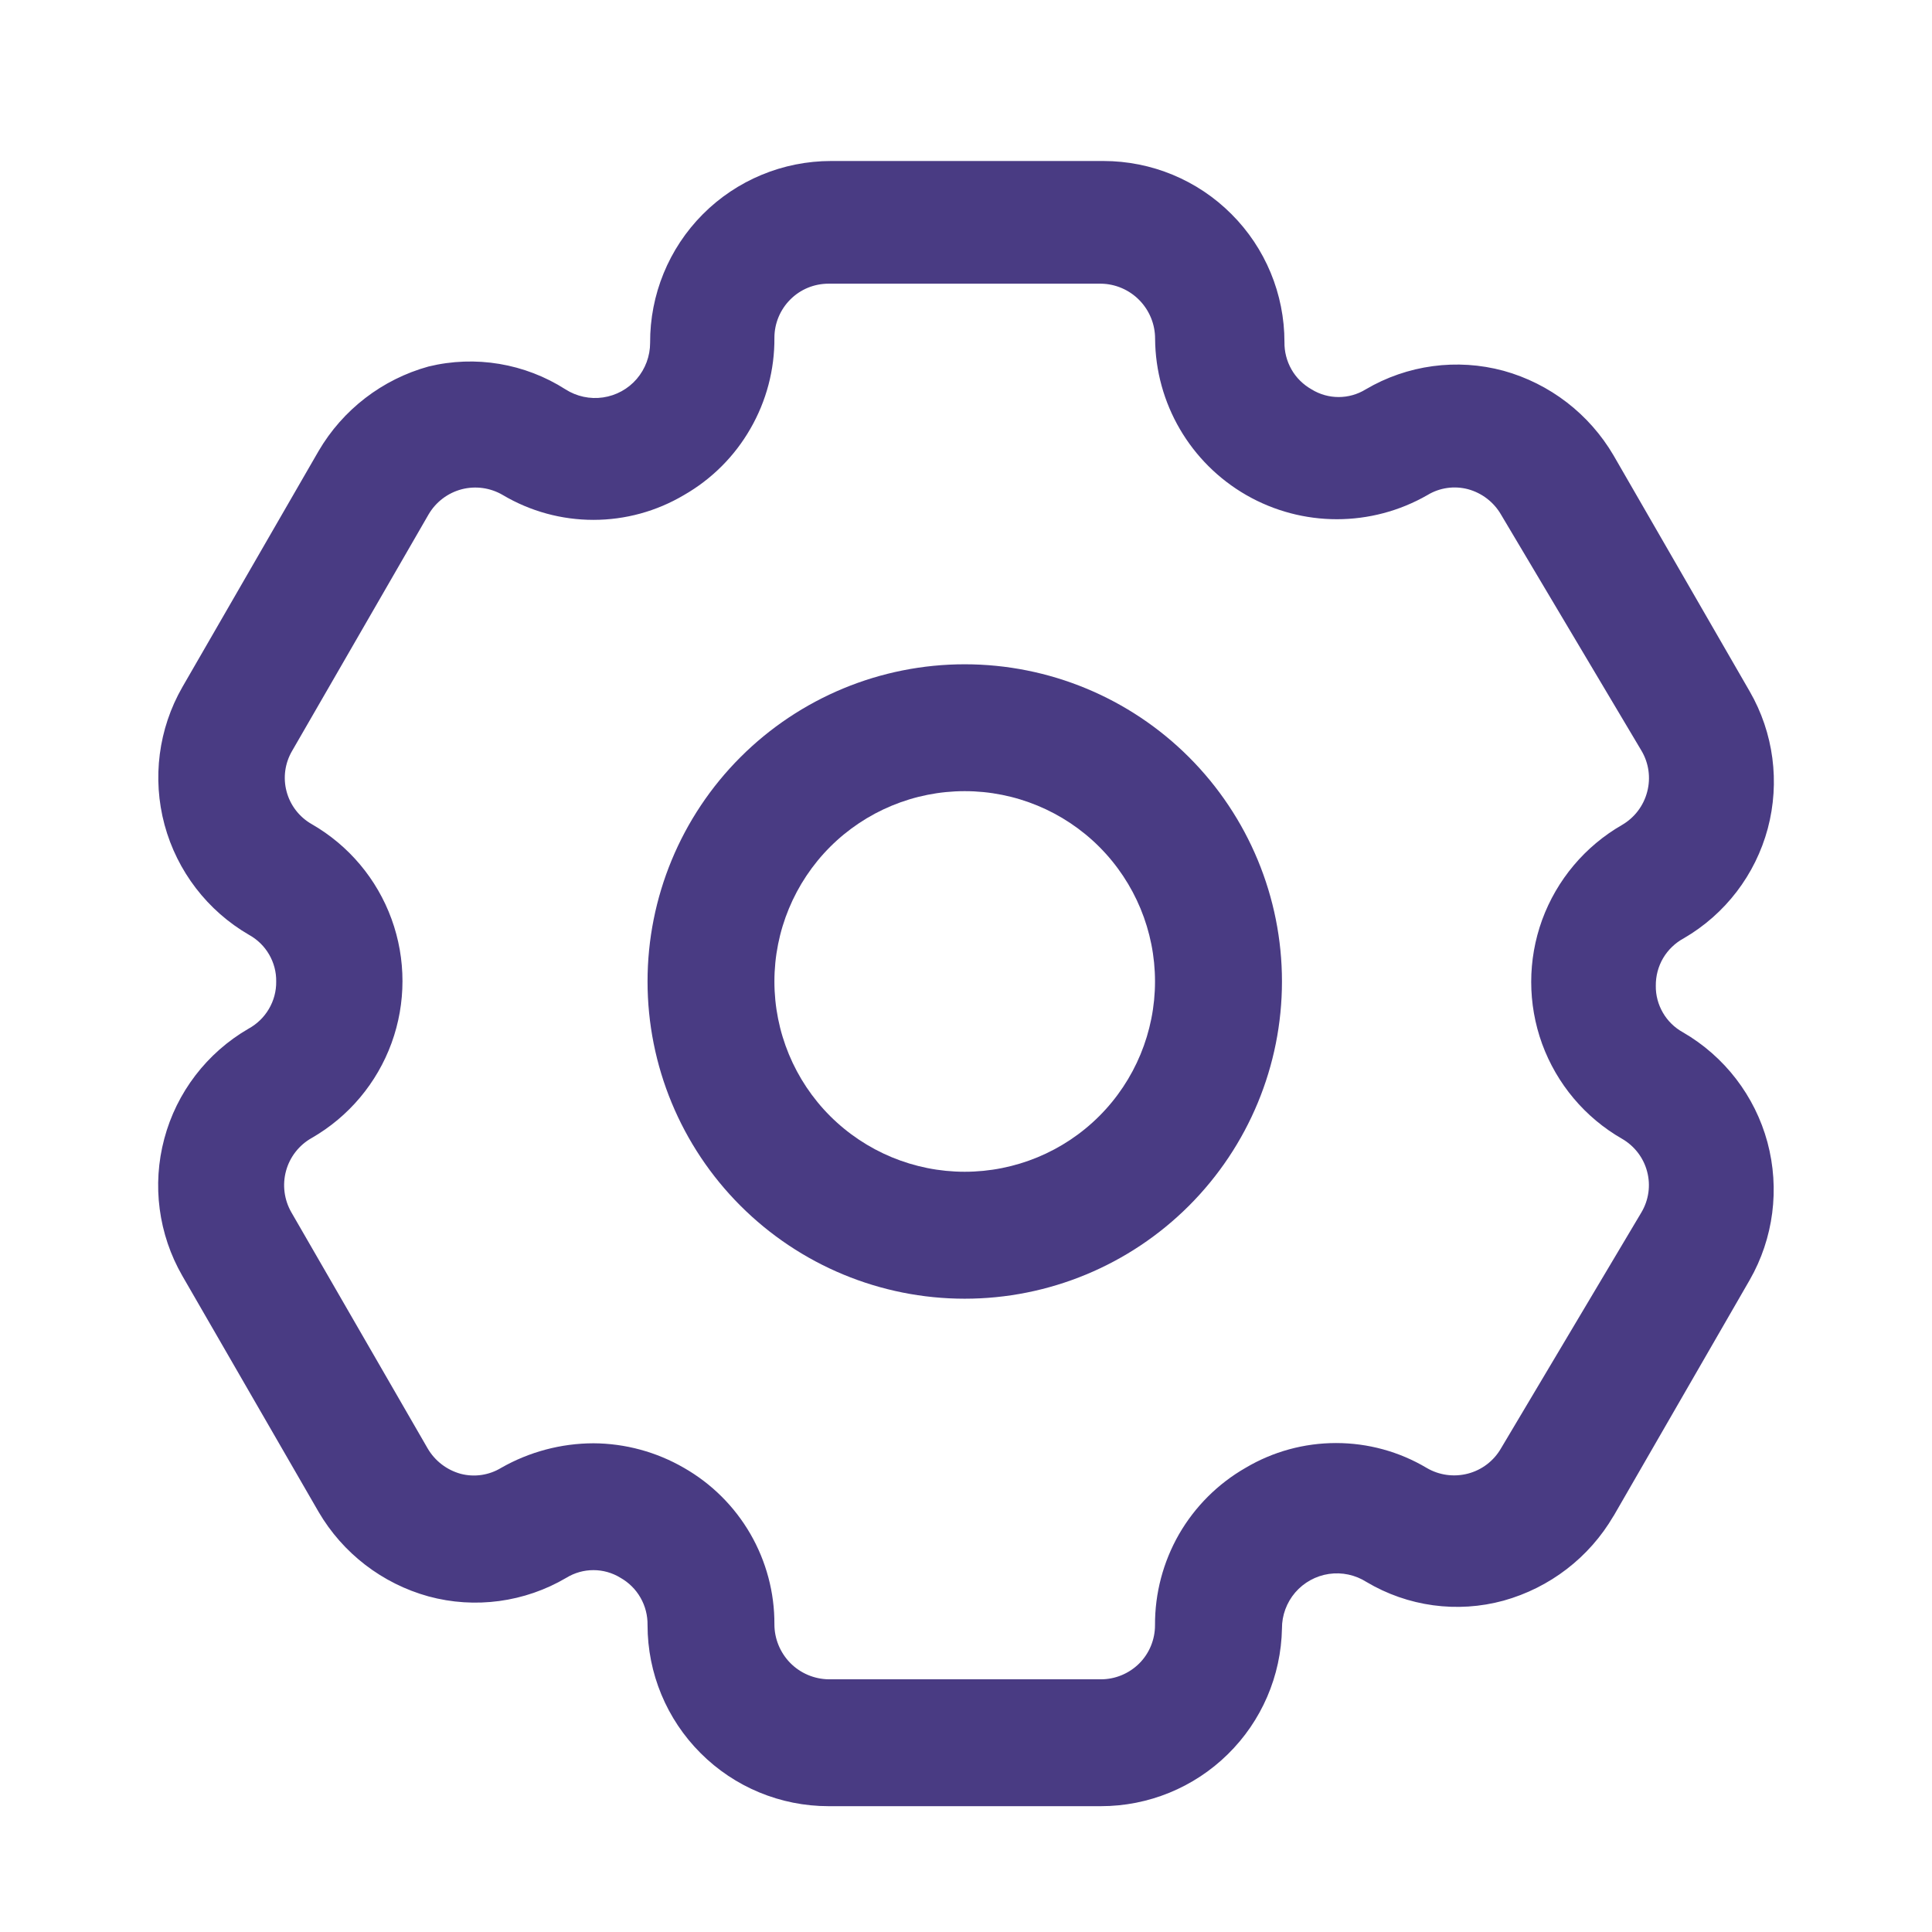
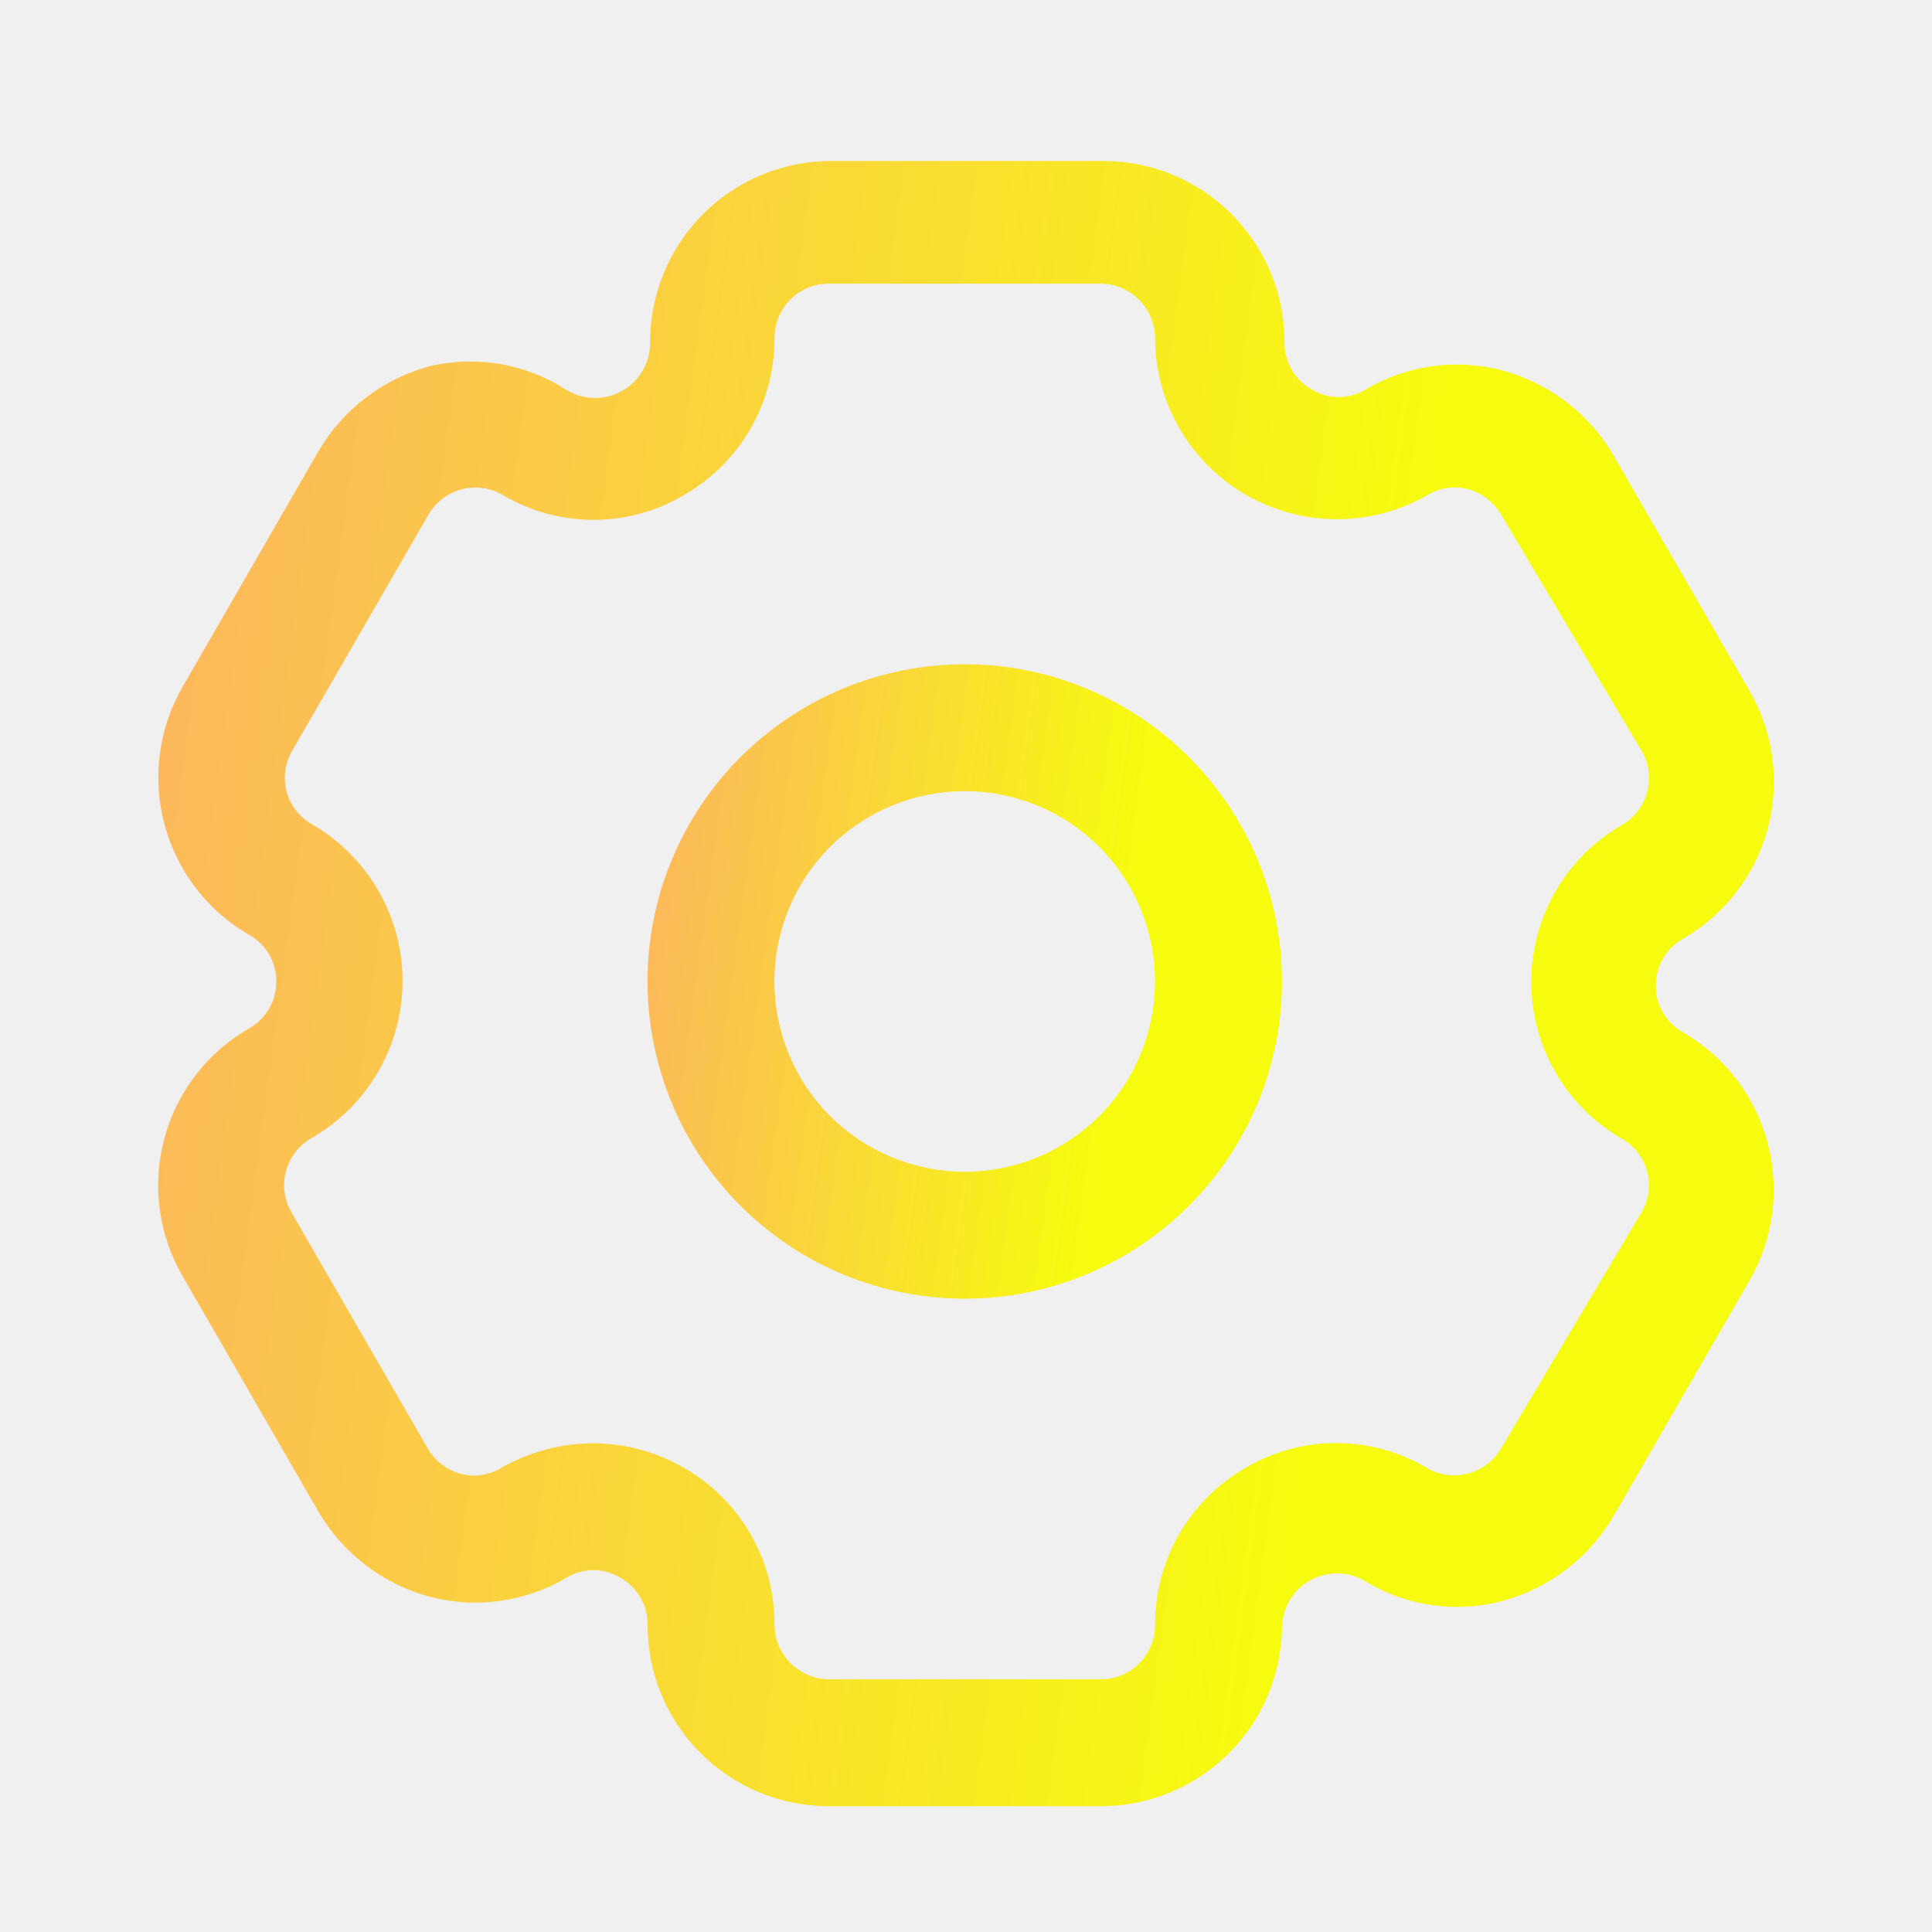
- <svg xmlns="http://www.w3.org/2000/svg" width="22" height="22" viewBox="0 0 24 24" fill="none">
-   <rect width="24" height="24" fill="white" />
-   <path d="M13.676 22.437H10.293C9.696 22.437 9.124 22.2 8.703 21.778C8.281 21.357 8.044 20.785 8.044 20.188C8.046 20.069 8.016 19.951 7.957 19.848C7.898 19.744 7.812 19.659 7.708 19.6C7.502 19.473 7.242 19.473 7.035 19.6C6.519 19.904 5.901 19.988 5.323 19.831C4.748 19.672 4.258 19.295 3.957 18.78L2.265 15.849C1.968 15.333 1.887 14.72 2.041 14.145C2.194 13.57 2.57 13.079 3.085 12.78C3.19 12.723 3.279 12.638 3.34 12.534C3.401 12.431 3.433 12.312 3.431 12.192C3.433 12.074 3.402 11.959 3.343 11.857C3.284 11.755 3.198 11.671 3.095 11.614C2.578 11.315 2.2 10.823 2.044 10.246C1.889 9.669 1.968 9.054 2.265 8.536L3.957 5.604C4.258 5.089 4.748 4.712 5.323 4.553C5.905 4.411 6.52 4.514 7.025 4.837C7.163 4.925 7.329 4.961 7.492 4.937C7.654 4.913 7.803 4.832 7.91 4.707C8.017 4.582 8.076 4.423 8.076 4.259C8.073 3.661 8.308 3.086 8.73 2.662C9.152 2.238 9.726 2 10.324 2H13.707C14.304 2 14.876 2.237 15.297 2.659C15.719 3.08 15.956 3.652 15.956 4.249C15.954 4.368 15.984 4.485 16.043 4.589C16.102 4.693 16.189 4.778 16.293 4.837C16.499 4.964 16.759 4.964 16.965 4.837C17.481 4.533 18.099 4.449 18.678 4.606C19.252 4.765 19.742 5.142 20.044 5.657L21.735 8.588L21.735 8.588C22.033 9.104 22.113 9.716 21.96 10.292C21.806 10.867 21.431 11.357 20.916 11.656C20.81 11.713 20.721 11.799 20.66 11.902C20.599 12.006 20.568 12.124 20.569 12.245C20.567 12.362 20.598 12.478 20.657 12.58C20.716 12.682 20.802 12.766 20.905 12.823C21.422 13.122 21.8 13.613 21.956 14.19C22.111 14.768 22.032 15.383 21.735 15.901L20.044 18.833L20.043 18.833C19.742 19.348 19.252 19.724 18.677 19.884C18.102 20.041 17.488 19.957 16.975 19.652C16.837 19.564 16.671 19.528 16.508 19.552C16.346 19.576 16.197 19.658 16.09 19.782C15.983 19.907 15.924 20.066 15.925 20.23C15.914 20.819 15.672 21.381 15.251 21.793C14.831 22.206 14.265 22.437 13.676 22.437L13.676 22.437ZM7.372 17.929C7.766 17.931 8.154 18.036 8.496 18.234C8.839 18.43 9.123 18.712 9.321 19.054C9.518 19.395 9.622 19.783 9.62 20.178C9.62 20.357 9.691 20.529 9.816 20.657C9.942 20.785 10.113 20.858 10.293 20.861H13.676C13.854 20.861 14.025 20.79 14.152 20.664C14.278 20.538 14.348 20.367 14.348 20.188C14.346 19.792 14.449 19.403 14.646 19.059C14.844 18.716 15.129 18.431 15.473 18.234C15.813 18.032 16.201 17.926 16.597 17.926C16.993 17.926 17.381 18.032 17.721 18.234C17.876 18.326 18.061 18.351 18.234 18.306C18.408 18.261 18.556 18.148 18.646 17.992L20.39 15.061C20.481 14.908 20.507 14.725 20.461 14.553C20.416 14.381 20.303 14.235 20.149 14.146C19.69 13.883 19.339 13.465 19.157 12.968C18.976 12.47 18.976 11.925 19.157 11.427C19.339 10.93 19.69 10.512 20.149 10.248C20.304 10.158 20.417 10.01 20.462 9.836C20.508 9.663 20.482 9.478 20.39 9.324L18.646 6.392C18.556 6.237 18.409 6.124 18.236 6.077C18.065 6.032 17.883 6.058 17.732 6.15C17.035 6.55 16.179 6.55 15.482 6.15C14.786 5.75 14.354 5.01 14.349 4.207C14.349 4.027 14.278 3.855 14.152 3.727C14.027 3.6 13.855 3.526 13.676 3.524H10.293C10.114 3.524 9.943 3.594 9.817 3.721C9.691 3.847 9.62 4.018 9.62 4.196C9.623 4.592 9.52 4.982 9.322 5.325C9.125 5.669 8.84 5.953 8.496 6.15C8.155 6.352 7.767 6.458 7.372 6.458C6.976 6.458 6.588 6.352 6.247 6.15C6.093 6.059 5.908 6.033 5.735 6.078C5.561 6.124 5.413 6.237 5.323 6.392L3.631 9.324C3.54 9.477 3.514 9.66 3.56 9.832C3.605 10.003 3.718 10.15 3.873 10.238C4.332 10.502 4.683 10.919 4.864 11.417C5.045 11.914 5.045 12.46 4.864 12.957C4.683 13.454 4.332 13.872 3.873 14.136C3.716 14.224 3.6 14.372 3.553 14.546C3.506 14.719 3.53 14.905 3.62 15.061L5.312 17.992C5.402 18.147 5.549 18.26 5.722 18.308C5.893 18.353 6.075 18.326 6.226 18.234C6.575 18.035 6.97 17.93 7.372 17.929V17.929Z" fill="#493B83" />
-   <path d="M11.984 16.133C10.939 16.133 9.937 15.717 9.198 14.978C8.459 14.239 8.044 13.237 8.044 12.192C8.044 11.147 8.459 10.145 9.198 9.406C9.937 8.667 10.939 8.252 11.984 8.252C13.029 8.252 14.031 8.667 14.77 9.406C15.509 10.145 15.925 11.147 15.925 12.192C15.925 13.237 15.509 14.239 14.77 14.978C14.031 15.717 13.029 16.133 11.984 16.133ZM11.984 9.828C11.357 9.828 10.756 10.077 10.312 10.52C9.869 10.964 9.62 11.565 9.62 12.192C9.62 12.819 9.869 13.421 10.312 13.864C10.756 14.307 11.357 14.556 11.984 14.556C12.611 14.556 13.213 14.307 13.656 13.864C14.099 13.421 14.348 12.819 14.348 12.192C14.348 11.565 14.099 10.964 13.656 10.52C13.213 10.077 12.611 9.828 11.984 9.828Z" fill="#493B83" />
+ <svg xmlns="http://www.w3.org/2000/svg" width="24" height="24" viewBox="0 0 24 24" fill="none">
+   <path d="M13.677 22.437H10.293C9.697 22.437 9.125 22.2 8.703 21.778C8.281 21.357 8.045 20.785 8.045 20.188C8.047 20.069 8.017 19.951 7.957 19.848C7.898 19.744 7.812 19.659 7.708 19.6C7.502 19.473 7.242 19.473 7.036 19.6C6.519 19.904 5.902 19.988 5.323 19.831C4.748 19.672 4.258 19.295 3.957 18.78L2.266 15.849C1.968 15.333 1.887 14.72 2.041 14.145C2.195 13.57 2.57 13.079 3.085 12.78C3.191 12.723 3.279 12.638 3.34 12.534C3.401 12.431 3.433 12.312 3.432 12.192C3.433 12.074 3.403 11.959 3.344 11.857C3.284 11.755 3.199 11.671 3.096 11.614C2.578 11.315 2.2 10.823 2.045 10.246C1.889 9.669 1.968 9.054 2.266 8.536L3.957 5.604C4.258 5.089 4.748 4.712 5.323 4.553C5.906 4.411 6.52 4.514 7.025 4.837C7.164 4.925 7.33 4.961 7.492 4.937C7.655 4.913 7.803 4.832 7.911 4.707C8.018 4.582 8.077 4.423 8.076 4.259C8.073 3.661 8.309 3.086 8.731 2.662C9.153 2.238 9.727 2 10.325 2H13.708C14.305 2 14.876 2.237 15.298 2.659C15.72 3.08 15.957 3.652 15.957 4.249C15.954 4.368 15.985 4.485 16.044 4.589C16.103 4.693 16.189 4.778 16.293 4.837C16.499 4.964 16.759 4.964 16.965 4.837C17.482 4.533 18.099 4.449 18.678 4.606C19.253 4.765 19.743 5.142 20.044 5.657L21.736 8.588L21.736 8.588C22.033 9.104 22.114 9.716 21.96 10.292C21.806 10.867 21.431 11.357 20.916 11.656C20.81 11.713 20.722 11.799 20.661 11.902C20.6 12.006 20.568 12.124 20.569 12.245C20.568 12.362 20.599 12.478 20.658 12.58C20.717 12.682 20.803 12.766 20.906 12.823C21.423 13.122 21.801 13.613 21.956 14.19C22.112 14.768 22.033 15.383 21.736 15.901L20.044 18.833L20.044 18.833C19.743 19.348 19.253 19.724 18.678 19.884C18.103 20.041 17.488 19.957 16.976 19.652C16.837 19.564 16.672 19.528 16.509 19.552C16.346 19.576 16.198 19.658 16.09 19.782C15.983 19.907 15.925 20.066 15.925 20.23C15.914 20.819 15.672 21.381 15.252 21.793C14.831 22.206 14.266 22.437 13.677 22.437L13.677 22.437ZM7.372 17.929C7.767 17.931 8.155 18.036 8.496 18.234C8.839 18.43 9.124 18.712 9.321 19.054C9.519 19.395 9.622 19.783 9.621 20.178C9.621 20.357 9.691 20.529 9.817 20.657C9.943 20.785 10.114 20.858 10.293 20.861H13.677C13.855 20.861 14.026 20.79 14.152 20.664C14.278 20.538 14.349 20.367 14.349 20.188C14.347 19.792 14.45 19.403 14.647 19.059C14.845 18.716 15.13 18.431 15.473 18.234C15.814 18.032 16.202 17.926 16.598 17.926C16.993 17.926 17.381 18.032 17.722 18.234C17.876 18.326 18.061 18.351 18.235 18.306C18.408 18.261 18.557 18.148 18.647 17.992L20.391 15.061C20.482 14.908 20.508 14.725 20.462 14.553C20.416 14.381 20.304 14.235 20.149 14.146C19.69 13.883 19.339 13.465 19.158 12.968C18.976 12.47 18.976 11.925 19.158 11.427C19.339 10.93 19.69 10.512 20.149 10.248C20.305 10.158 20.417 10.01 20.463 9.836C20.508 9.663 20.482 9.478 20.391 9.324L18.647 6.392C18.556 6.237 18.41 6.124 18.237 6.077C18.066 6.032 17.884 6.058 17.732 6.15C17.036 6.55 16.179 6.55 15.483 6.15C14.786 5.75 14.354 5.01 14.349 4.207C14.349 4.027 14.278 3.855 14.153 3.727C14.027 3.6 13.856 3.526 13.677 3.524H10.293C10.115 3.524 9.944 3.594 9.818 3.721C9.692 3.847 9.621 4.018 9.621 4.196C9.623 4.592 9.52 4.982 9.323 5.325C9.125 5.669 8.84 5.953 8.496 6.15C8.156 6.352 7.768 6.458 7.372 6.458C6.976 6.458 6.588 6.352 6.248 6.15C6.093 6.059 5.909 6.033 5.735 6.078C5.561 6.124 5.413 6.237 5.323 6.392L3.631 9.324C3.541 9.477 3.515 9.66 3.56 9.832C3.606 10.003 3.719 10.15 3.873 10.238C4.332 10.502 4.683 10.919 4.865 11.417C5.046 11.914 5.046 12.46 4.865 12.957C4.683 13.454 4.332 13.872 3.873 14.136C3.716 14.224 3.601 14.372 3.553 14.546C3.506 14.719 3.53 14.905 3.621 15.061L5.313 17.992C5.403 18.147 5.55 18.26 5.722 18.308C5.894 18.353 6.076 18.326 6.227 18.234C6.576 18.035 6.97 17.93 7.372 17.929V17.929Z" fill="url(#paint0_linear_882_1533)" />
+   <path d="M11.984 16.133C10.939 16.133 9.937 15.717 9.198 14.978C8.459 14.239 8.044 13.237 8.044 12.192C8.044 11.147 8.459 10.145 9.198 9.406C9.937 8.667 10.939 8.252 11.984 8.252C13.029 8.252 14.031 8.667 14.77 9.406C15.509 10.145 15.925 11.147 15.925 12.192C15.925 13.237 15.509 14.239 14.77 14.978C14.031 15.717 13.029 16.133 11.984 16.133ZM11.984 9.828C11.357 9.828 10.756 10.077 10.312 10.52C9.869 10.964 9.62 11.565 9.62 12.192C9.62 12.819 9.869 13.421 10.312 13.864C10.756 14.307 11.357 14.556 11.984 14.556C12.611 14.556 13.213 14.307 13.656 13.864C14.099 13.421 14.348 12.819 14.348 12.192C14.348 11.565 14.099 10.964 13.656 10.52C13.213 10.077 12.611 9.828 11.984 9.828Z" fill="url(#paint1_linear_882_1533)" />
+   <defs>
+     <linearGradient id="paint0_linear_882_1533" x1="-3.604" y1="-21.595" x2="21.126" y2="-18.244" gradientUnits="userSpaceOnUse">
+       <stop stop-color="#FF8D8D" />
+       <stop offset="1" stop-color="#F7FC0E" />
+     </linearGradient>
+     <linearGradient id="paint1_linear_882_1533" x1="5.857" y1="-0.846" x2="15.561" y2="0.492" gradientUnits="userSpaceOnUse">
+       <stop stop-color="#FF8D8D" />
+       <stop offset="1" stop-color="#F7FC0E" />
+     </linearGradient>
+   </defs>
</svg>
